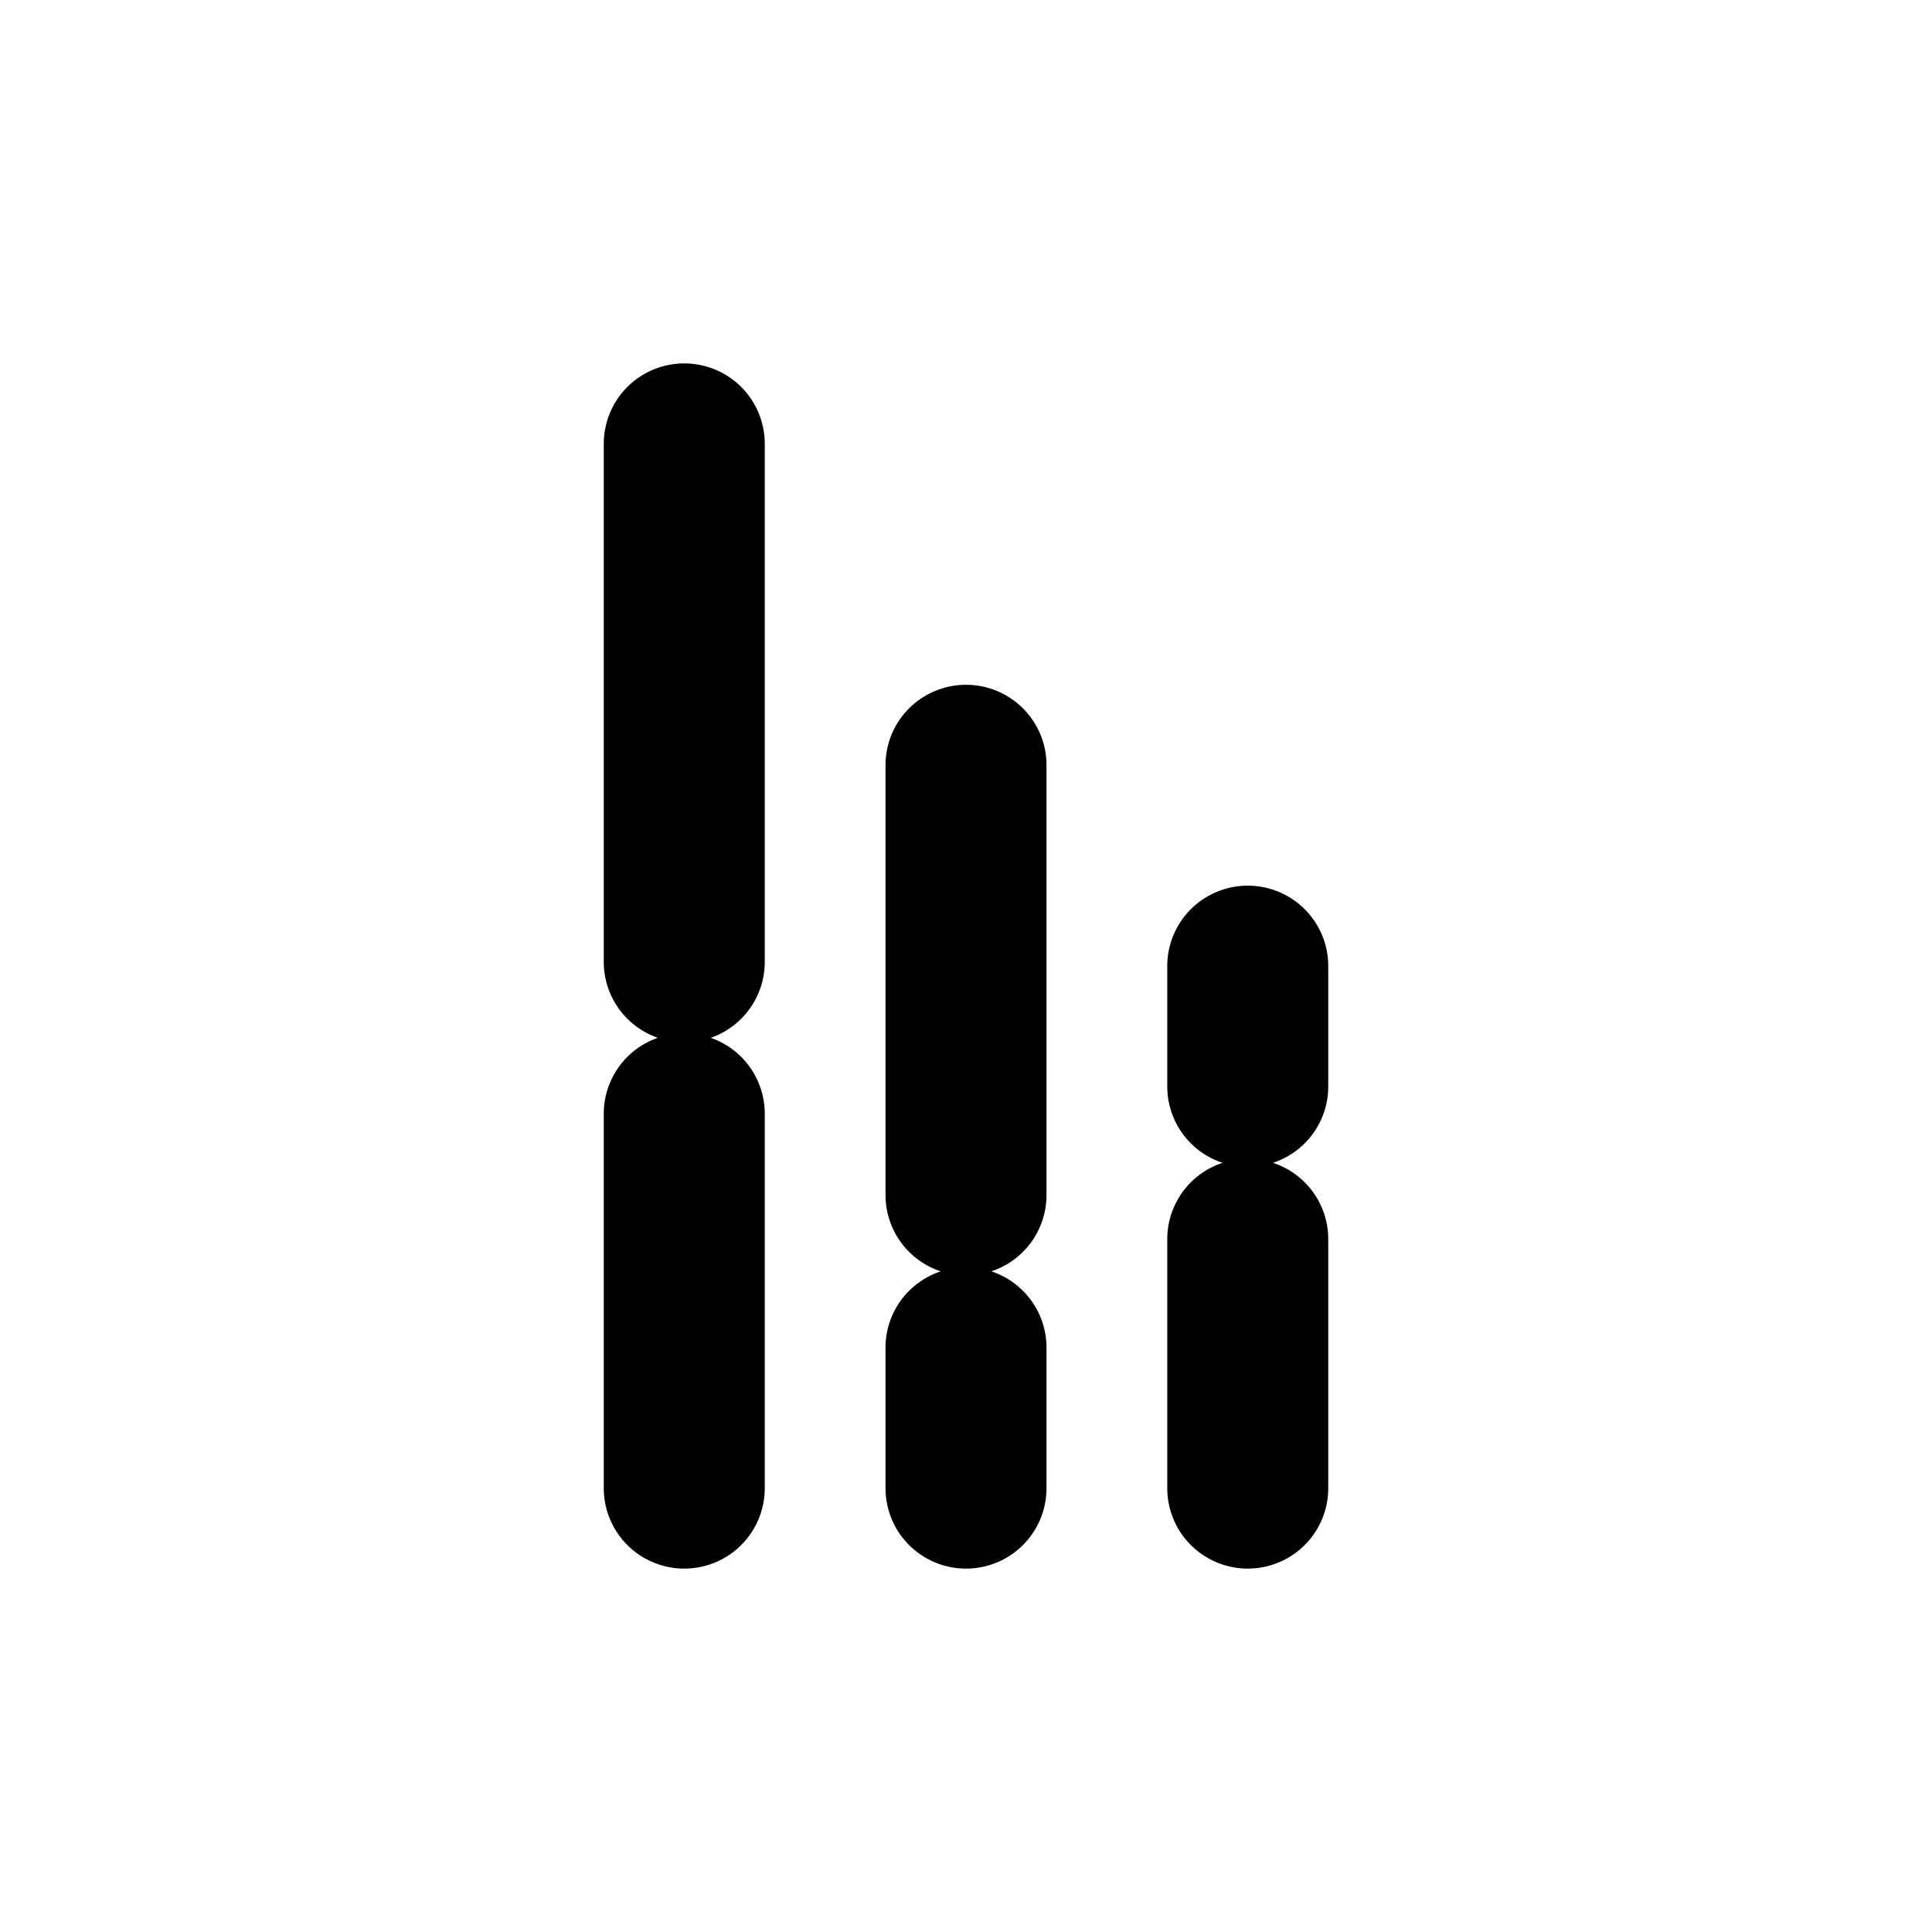
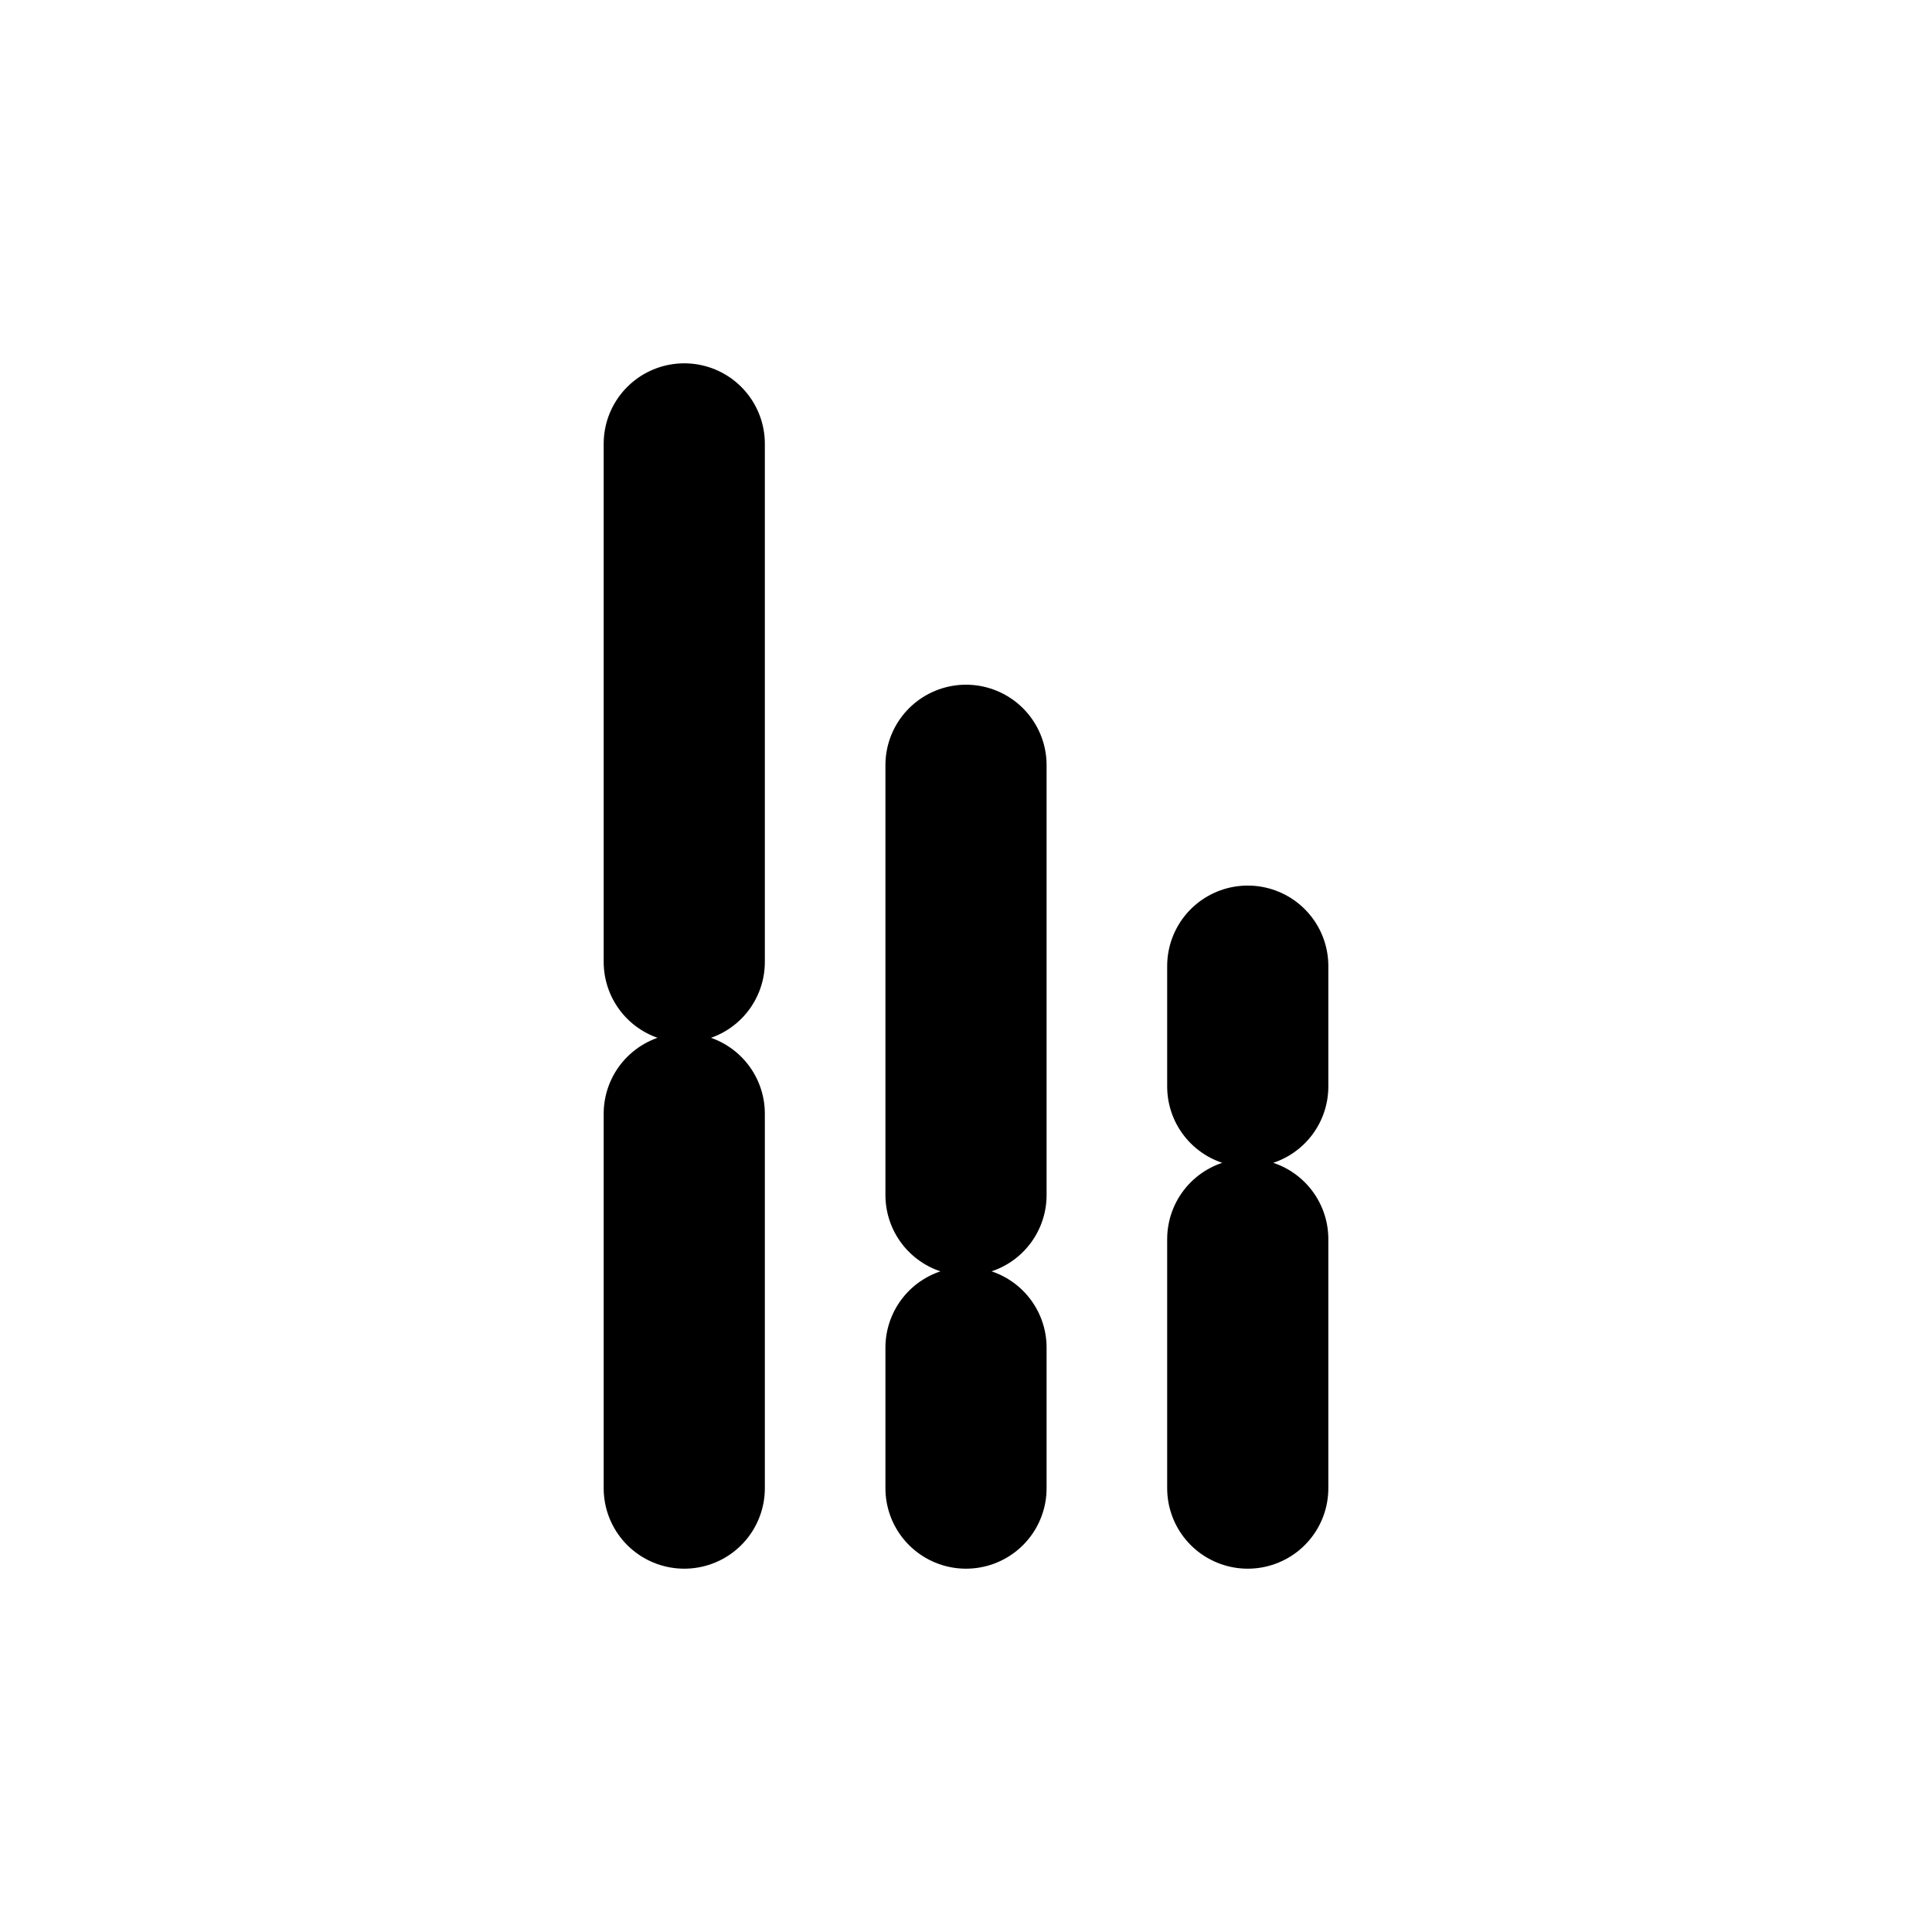
<svg xmlns="http://www.w3.org/2000/svg" height="48" width="48" version="1.1">
-   <g transform="matrix(.99999 0 0 .9981 -.99959 -.95251)" stroke="#000" stroke-linecap="round" stroke-width="4px" fill="none">
+   <g transform="matrix(.99999 0 0 .9981 -.99959 -.95251)" stroke="#000" stroke-linecap="round" stroke-width="4.004" fill="none">
    <path d="m18 12v12.899m0 3.777v9.324" />
    <path d="m25 20v10.702m0 3.797v3.501" />
    <path d="m32 25v3m0 3.798v6.202" />
  </g>
</svg>
